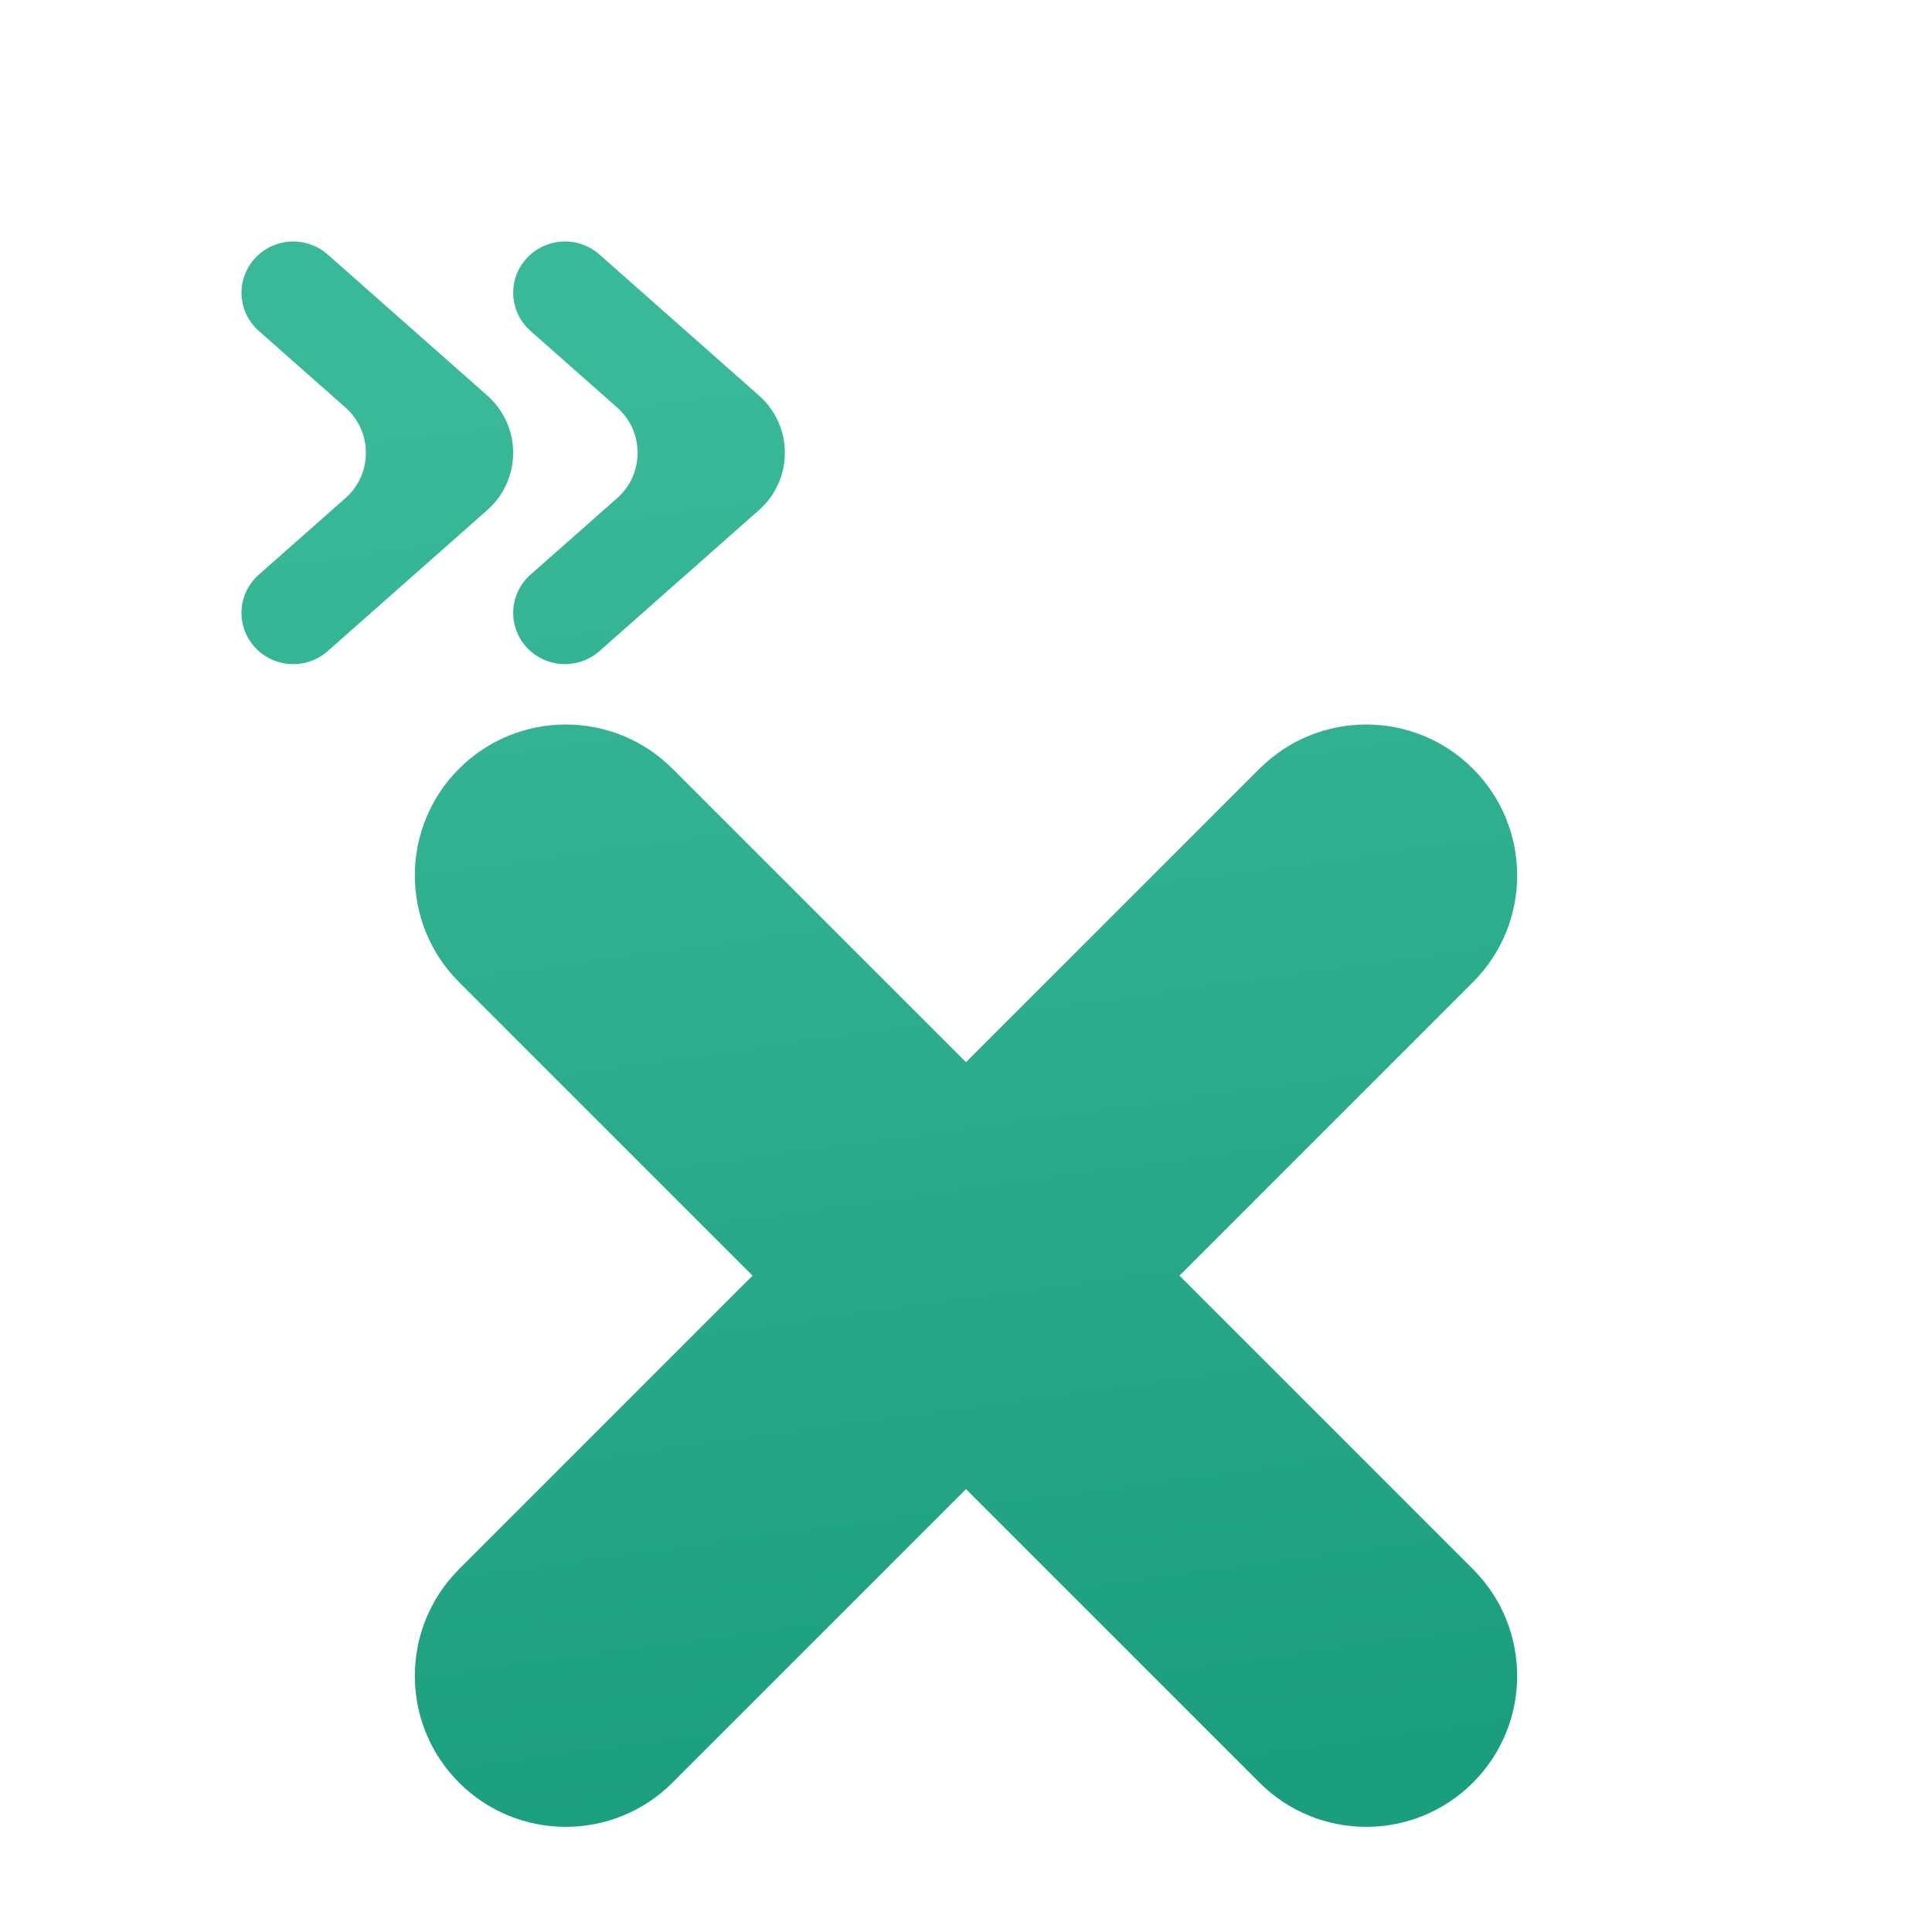
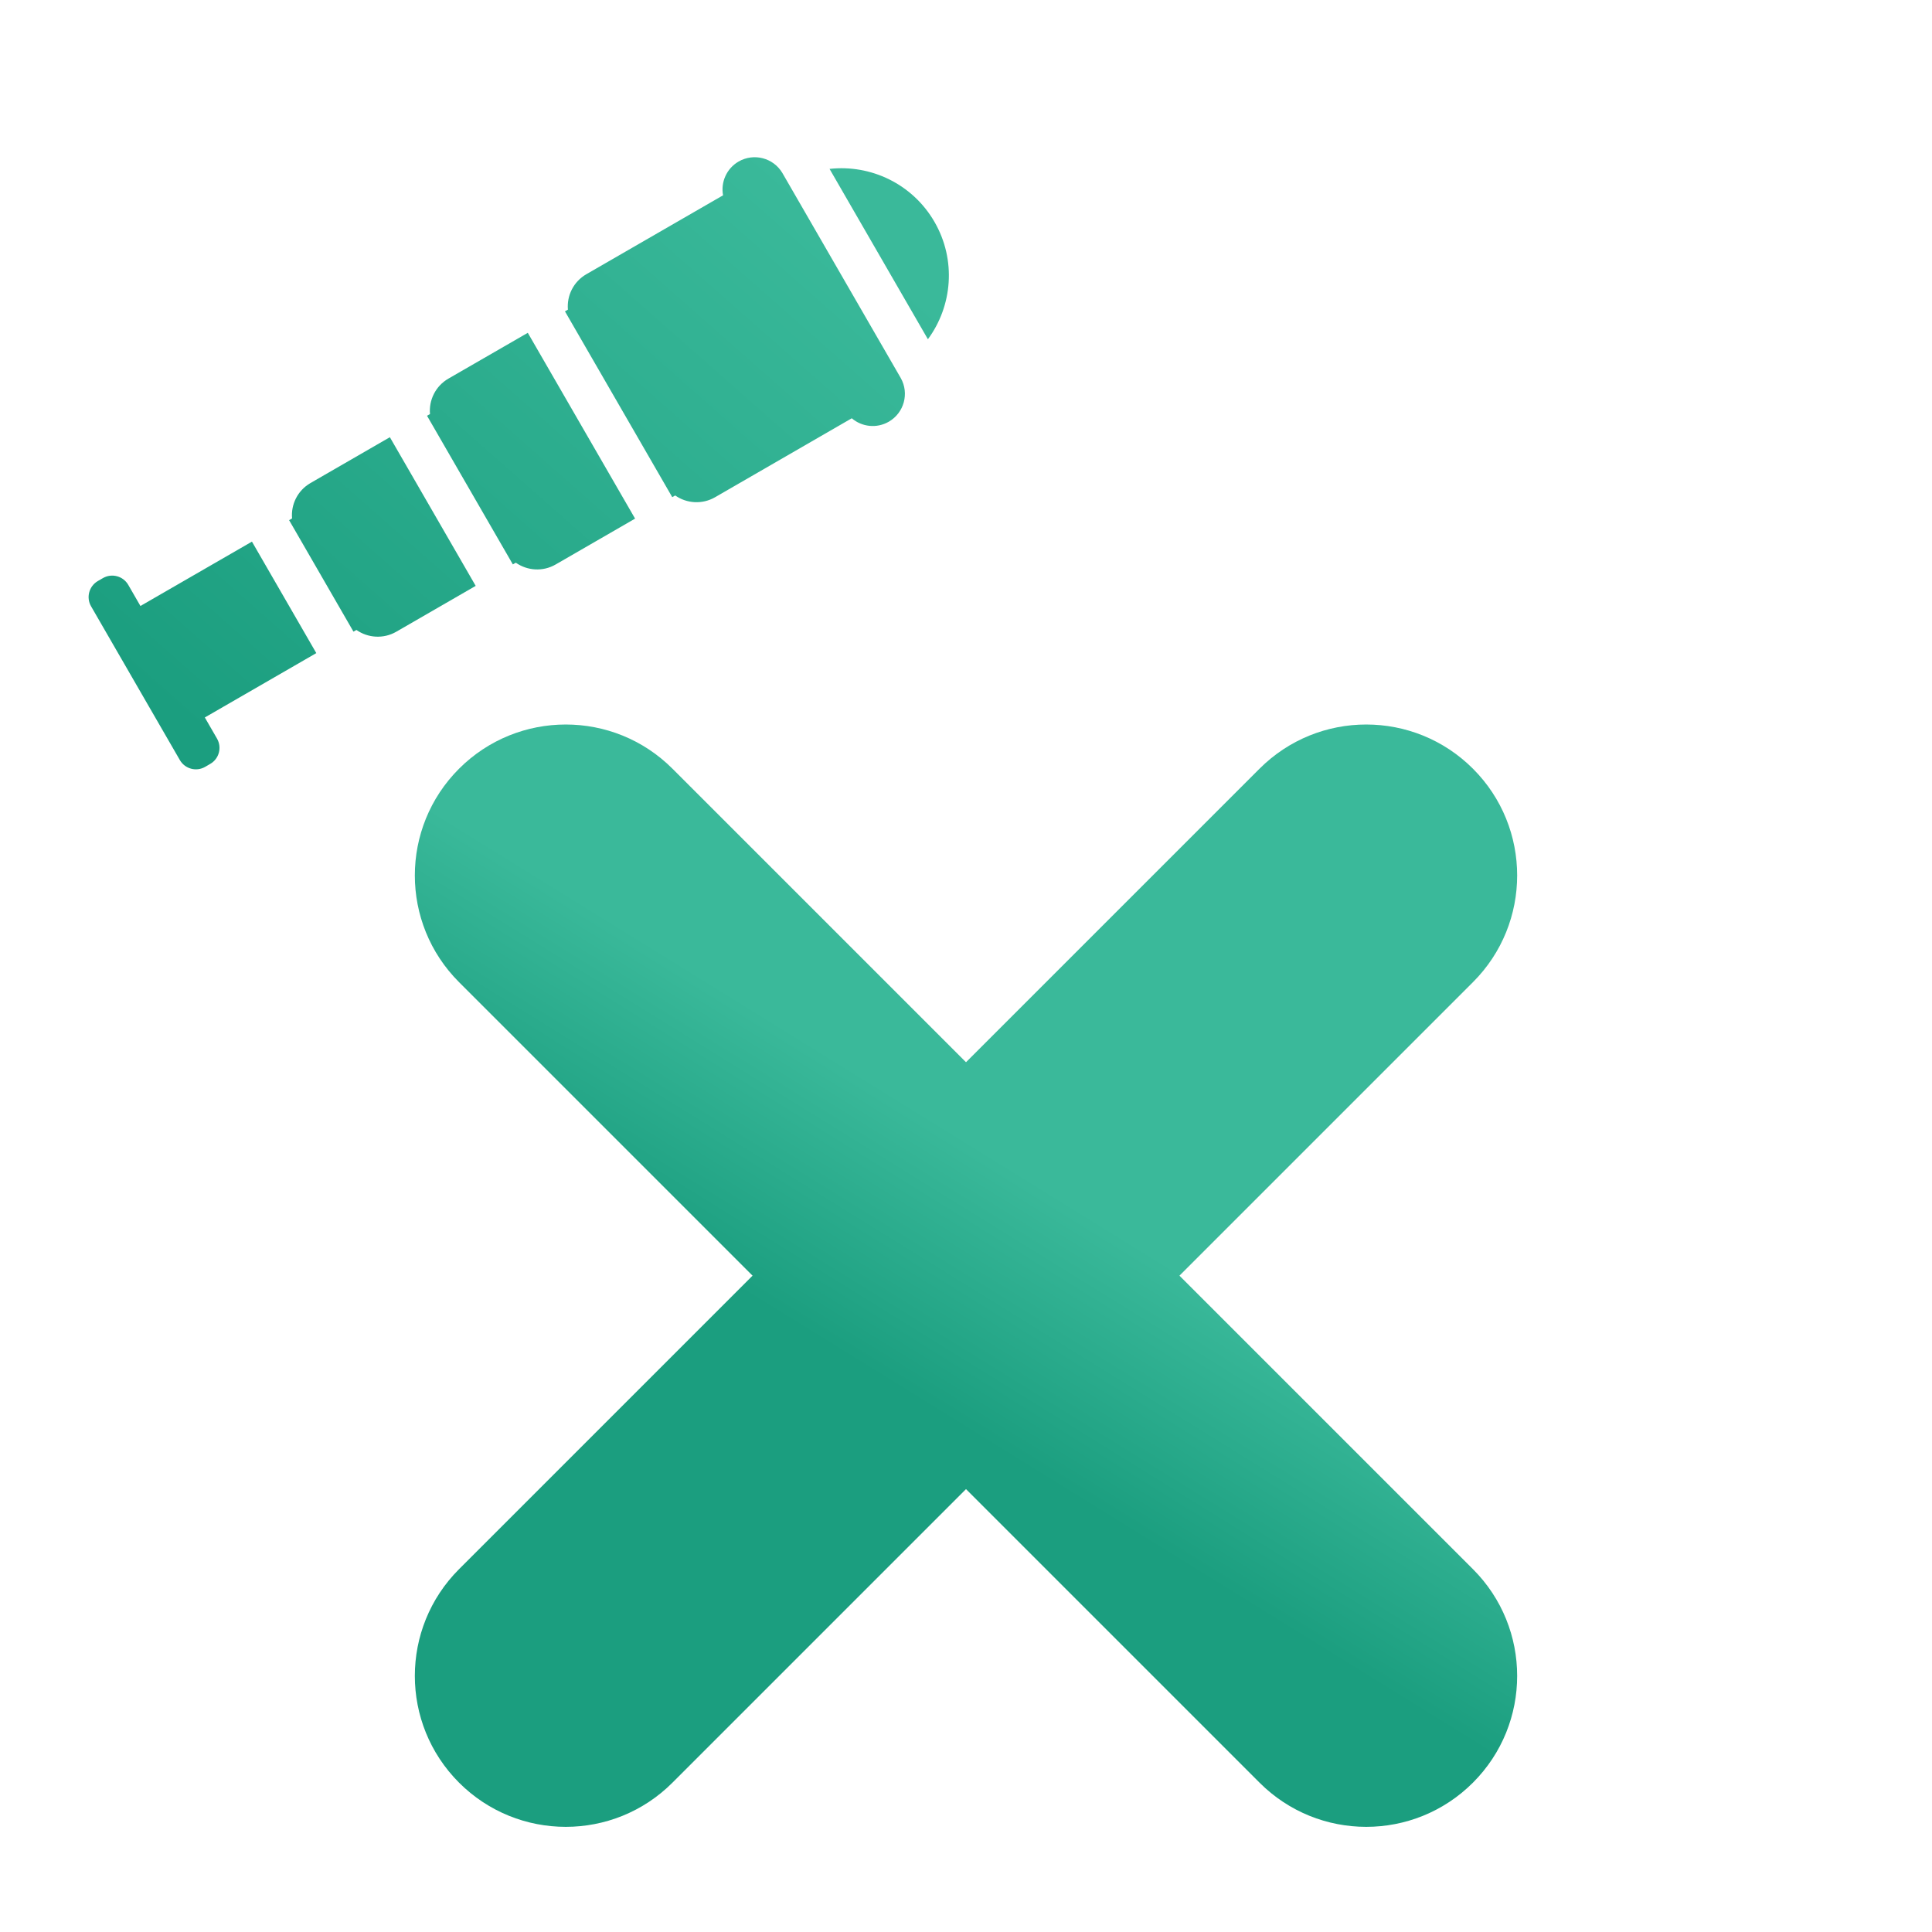
<svg xmlns="http://www.w3.org/2000/svg" width="64" height="64" viewBox="0 0 64 64" fill="none">
-   <path fill-rule="evenodd" clip-rule="evenodd" d="M10.856 8.431C10.15 7.807 9.066 7.868 8.436 8.567C7.805 9.266 7.866 10.339 8.573 10.963L11.445 13.501C12.346 14.297 12.346 15.703 11.445 16.499L8.573 19.037C7.866 19.661 7.805 20.734 8.436 21.433C9.066 22.132 10.15 22.193 10.856 21.569L16.14 16.899C17.286 15.887 17.286 14.113 16.14 13.101L10.856 8.431ZM19.857 8.431C19.151 7.807 18.067 7.868 17.436 8.567C16.806 9.266 16.867 10.339 17.573 10.963L20.446 13.501C21.346 14.297 21.346 15.703 20.446 16.499L17.573 19.037C16.867 19.661 16.806 20.734 17.436 21.433C18.067 22.132 19.151 22.193 19.857 21.569L25.141 16.899C26.286 15.887 26.286 14.113 25.141 13.101L19.857 8.431Z" fill="url(#paint0_linear_609_3064)" />
-   <path fill-rule="evenodd" clip-rule="evenodd" d="M48.794 25.465C50.746 27.417 50.746 30.583 48.794 32.535L22.277 59.052C20.325 61.005 17.159 61.005 15.206 59.052C13.254 57.099 13.254 53.934 15.206 51.981L41.723 25.465C43.675 23.512 46.841 23.512 48.794 25.465Z" fill="url(#paint1_linear_609_3064)" />
-   <path fill-rule="evenodd" clip-rule="evenodd" d="M15.206 25.465C13.254 27.417 13.254 30.583 15.206 32.535L41.723 59.052C43.675 61.005 46.841 61.005 48.794 59.052C50.746 57.099 50.746 53.934 48.794 51.981L22.277 25.465C20.325 23.512 17.159 23.512 15.206 25.465Z" fill="url(#paint2_linear_609_3064)" />
+   <path fill-rule="evenodd" clip-rule="evenodd" d="M48.794 25.465C50.746 27.417 50.746 30.583 48.794 32.535L22.277 59.052C20.325 61.005 17.159 61.005 15.206 59.052C13.254 57.099 13.254 53.934 15.206 51.981L41.723 25.465C43.675 23.512 46.841 23.512 48.794 25.465Z" fill="url(#paint0_linear_614_3260)" />
+   <path fill-rule="evenodd" clip-rule="evenodd" d="M15.206 25.465C13.254 27.417 13.254 30.583 15.206 32.535L41.723 59.052C43.675 61.005 46.841 61.005 48.794 59.052C50.746 57.099 50.746 53.934 48.794 51.981L22.277 25.465C20.325 23.512 17.159 23.512 15.206 25.465Z" fill="url(#paint1_linear_614_3260)" />
+   <path fill-rule="evenodd" clip-rule="evenodd" d="M23.952 6.47L19.422 9.085C18.995 9.332 18.772 9.796 18.813 10.257L18.715 10.314L22.269 16.469L22.367 16.413C22.745 16.679 23.259 16.718 23.687 16.472L28.216 13.856C28.55 14.142 29.041 14.201 29.443 13.969C29.948 13.677 30.125 13.033 29.84 12.525L25.917 5.73C25.619 5.229 24.973 5.059 24.467 5.351C24.065 5.584 23.872 6.038 23.952 6.47ZM27.48 5.595L30.738 11.238C31.551 10.136 31.685 8.612 30.956 7.35C30.227 6.088 28.841 5.442 27.48 5.595ZM21.038 17.18L17.484 11.025L14.853 12.543C14.426 12.79 14.203 13.255 14.244 13.716L14.146 13.773L16.989 18.697L17.087 18.64C17.466 18.906 17.98 18.946 18.407 18.699L21.038 17.18ZM15.758 19.408L12.915 14.483L10.284 16.002C9.857 16.249 9.634 16.713 9.675 17.174L9.577 17.231L11.709 20.924L11.807 20.868C12.186 21.134 12.7 21.173 13.127 20.927L15.758 19.408ZM10.478 21.635L8.346 17.942L4.652 20.074L4.249 19.375C4.079 19.081 3.704 18.981 3.41 19.15L3.242 19.247C2.949 19.417 2.848 19.792 3.017 20.085L4.033 21.845L4.035 21.848L4.94 23.416L4.942 23.419L5.958 25.178C6.127 25.471 6.502 25.572 6.796 25.403L6.964 25.305C7.258 25.136 7.358 24.761 7.189 24.467L6.785 23.767L10.478 21.635Z" fill="url(#paint2_linear_614_3260)" />
  <defs>
-     <linearGradient id="paint0_linear_609_3064" x1="28.601" y1="11.673" x2="35.149" y2="59.696" gradientUnits="userSpaceOnUse">
+     <linearGradient id="paint0_linear_614_3260" x1="20.089" y1="30.329" x2="15.74" y2="37.356" gradientUnits="userSpaceOnUse">
      <stop stop-color="#3AB99A" />
      <stop offset="1" stop-color="#1B9E7F" />
    </linearGradient>
-     <linearGradient id="paint1_linear_609_3064" x1="28.601" y1="11.673" x2="35.149" y2="59.696" gradientUnits="userSpaceOnUse">
+     <linearGradient id="paint1_linear_614_3260" x1="20.089" y1="30.329" x2="15.74" y2="37.356" gradientUnits="userSpaceOnUse">
      <stop stop-color="#3AB99A" />
      <stop offset="1" stop-color="#1B9E7F" />
    </linearGradient>
-     <linearGradient id="paint2_linear_609_3064" x1="28.601" y1="11.673" x2="35.149" y2="59.696" gradientUnits="userSpaceOnUse">
+     <linearGradient id="paint2_linear_614_3260" x1="29.043" y1="8.311" x2="11.21" y2="28.554" gradientUnits="userSpaceOnUse">
      <stop stop-color="#3AB99A" />
      <stop offset="1" stop-color="#1B9E7F" />
    </linearGradient>
  </defs>
</svg>
